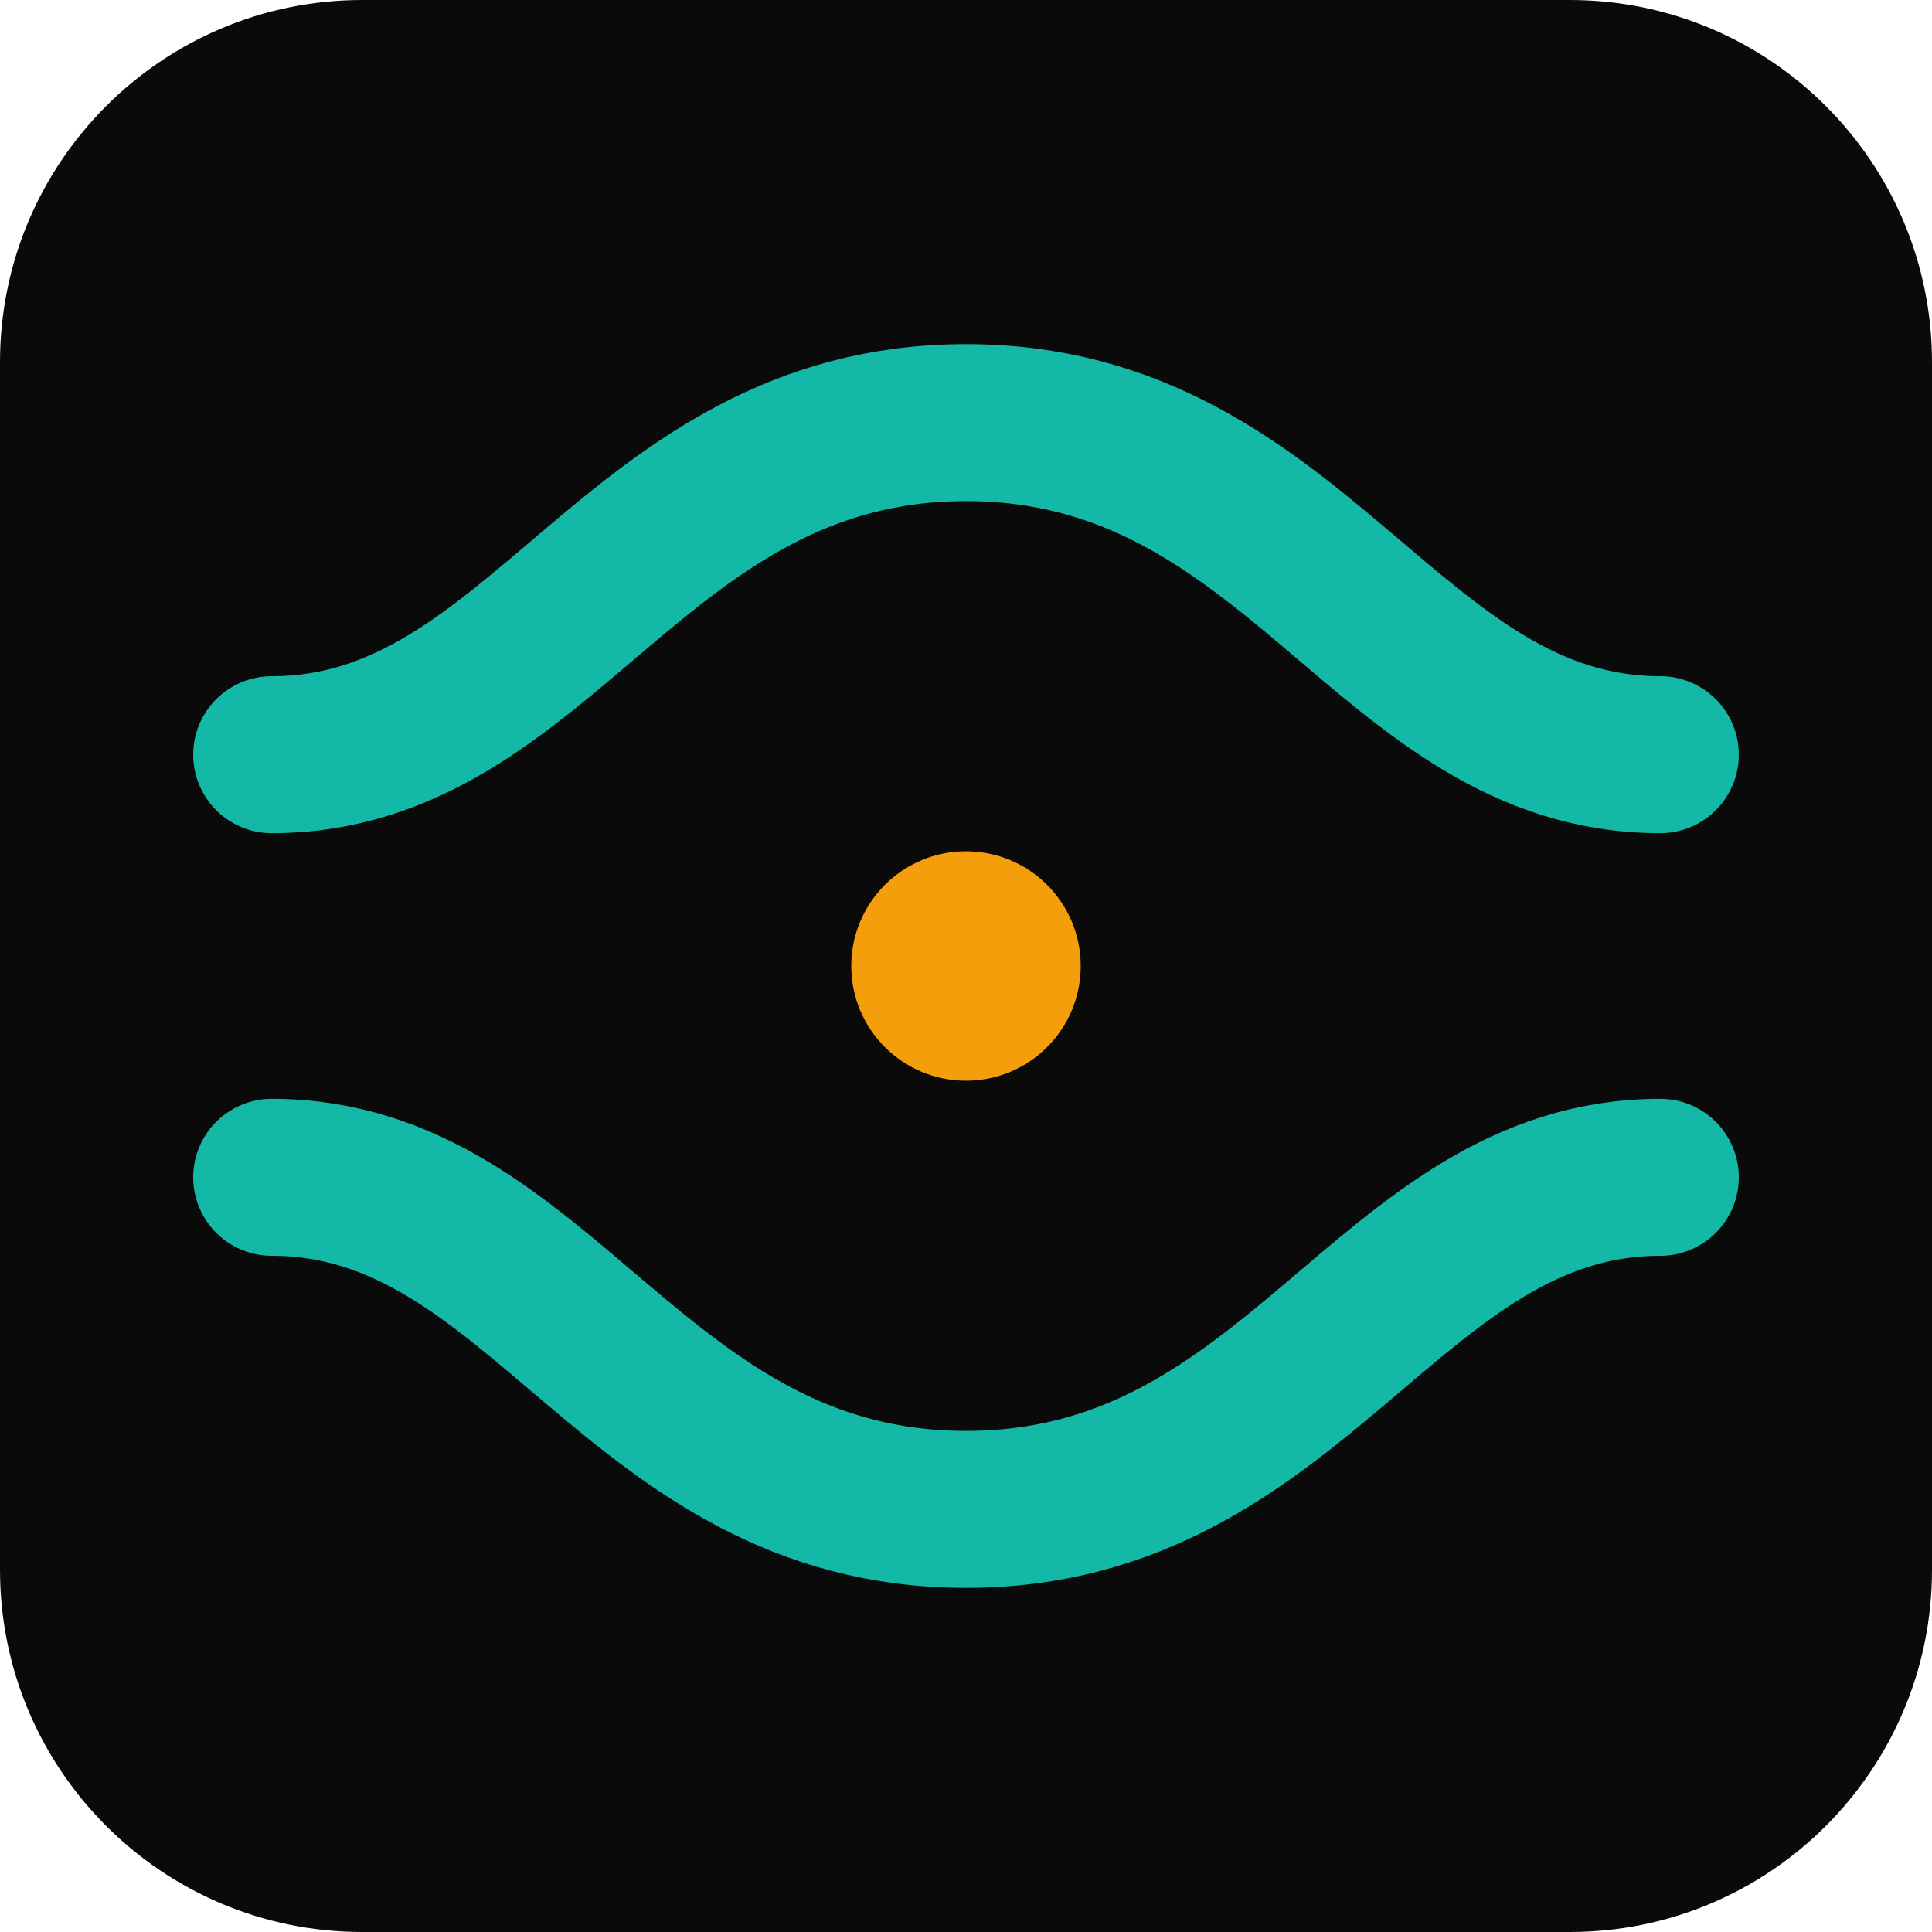
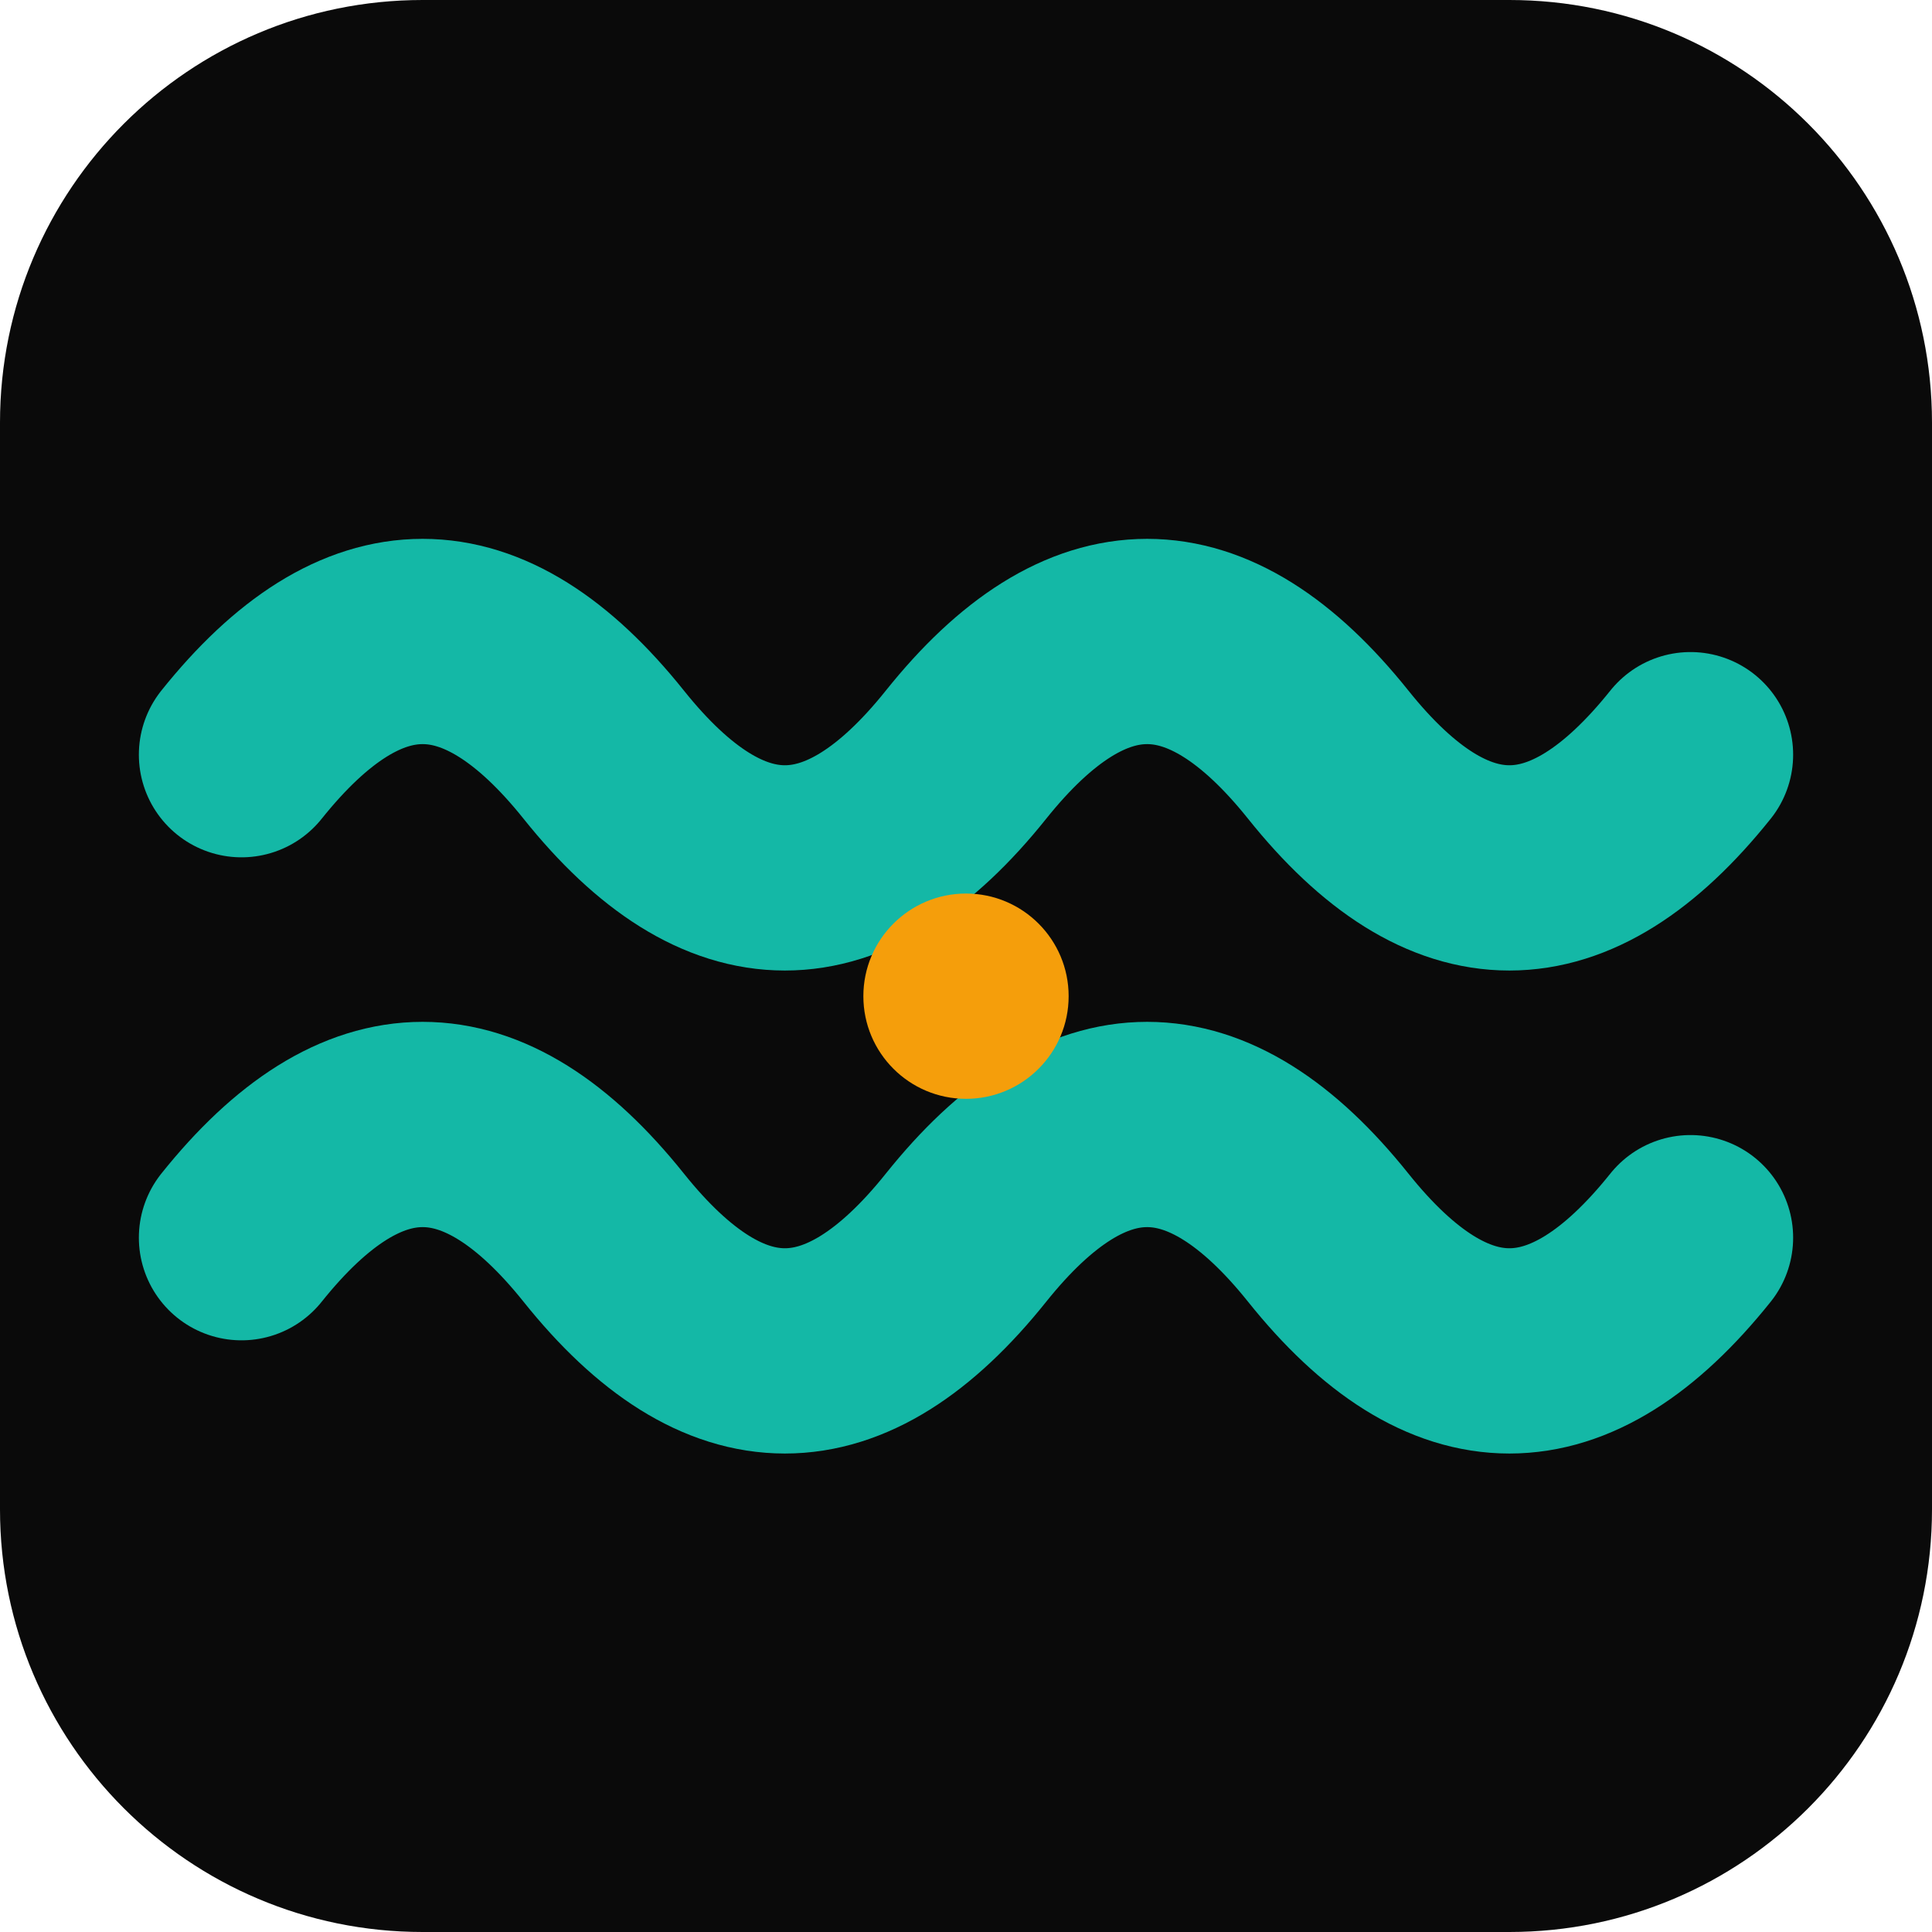
<svg xmlns="http://www.w3.org/2000/svg" viewBox="0 0 32 32">
-   <rect width="32" height="32" rx="6" fill="#0a0a0a" />
-   <path d="M4.5 12.5 C 9 12.5, 10.5 7, 16 7 C 21.5 7, 23 12.5, 27.5 12.5" fill="none" stroke="#14b8a6" stroke-width="2.6" stroke-linecap="round" />
-   <path d="M4.5 19.5 C 9 19.5, 10.5 25, 16 25 C 21.5 25, 23 19.5, 27.5 19.5" fill="none" stroke="#14b8a6" stroke-width="2.6" stroke-linecap="round" />
-   <circle cx="16" cy="16" r="1.9" fill="#f59e0b" />
+   <rect width="32" height="32" rx="7" fill="#0a0a0a" />
+   <path d="M4 12.5 C 6 10, 8 10, 10 12.5 S 14 15, 16 12.5 S 20 10, 22 12.5 S 26 15, 28 12.5" fill="none" stroke="#14b8a6" stroke-width="3.4" stroke-linecap="round" />
+   <path d="M4 20.5 C 6 18, 8 18, 10 20.5 S 14 23, 16 20.5 S 20 18, 22 20.5 S 26 23, 28 20.5" fill="none" stroke="#14b8a6" stroke-width="3.4" stroke-linecap="round" />
+   <circle cx="16" cy="16.5" r="1.7" fill="#f59e0b" />
</svg>
